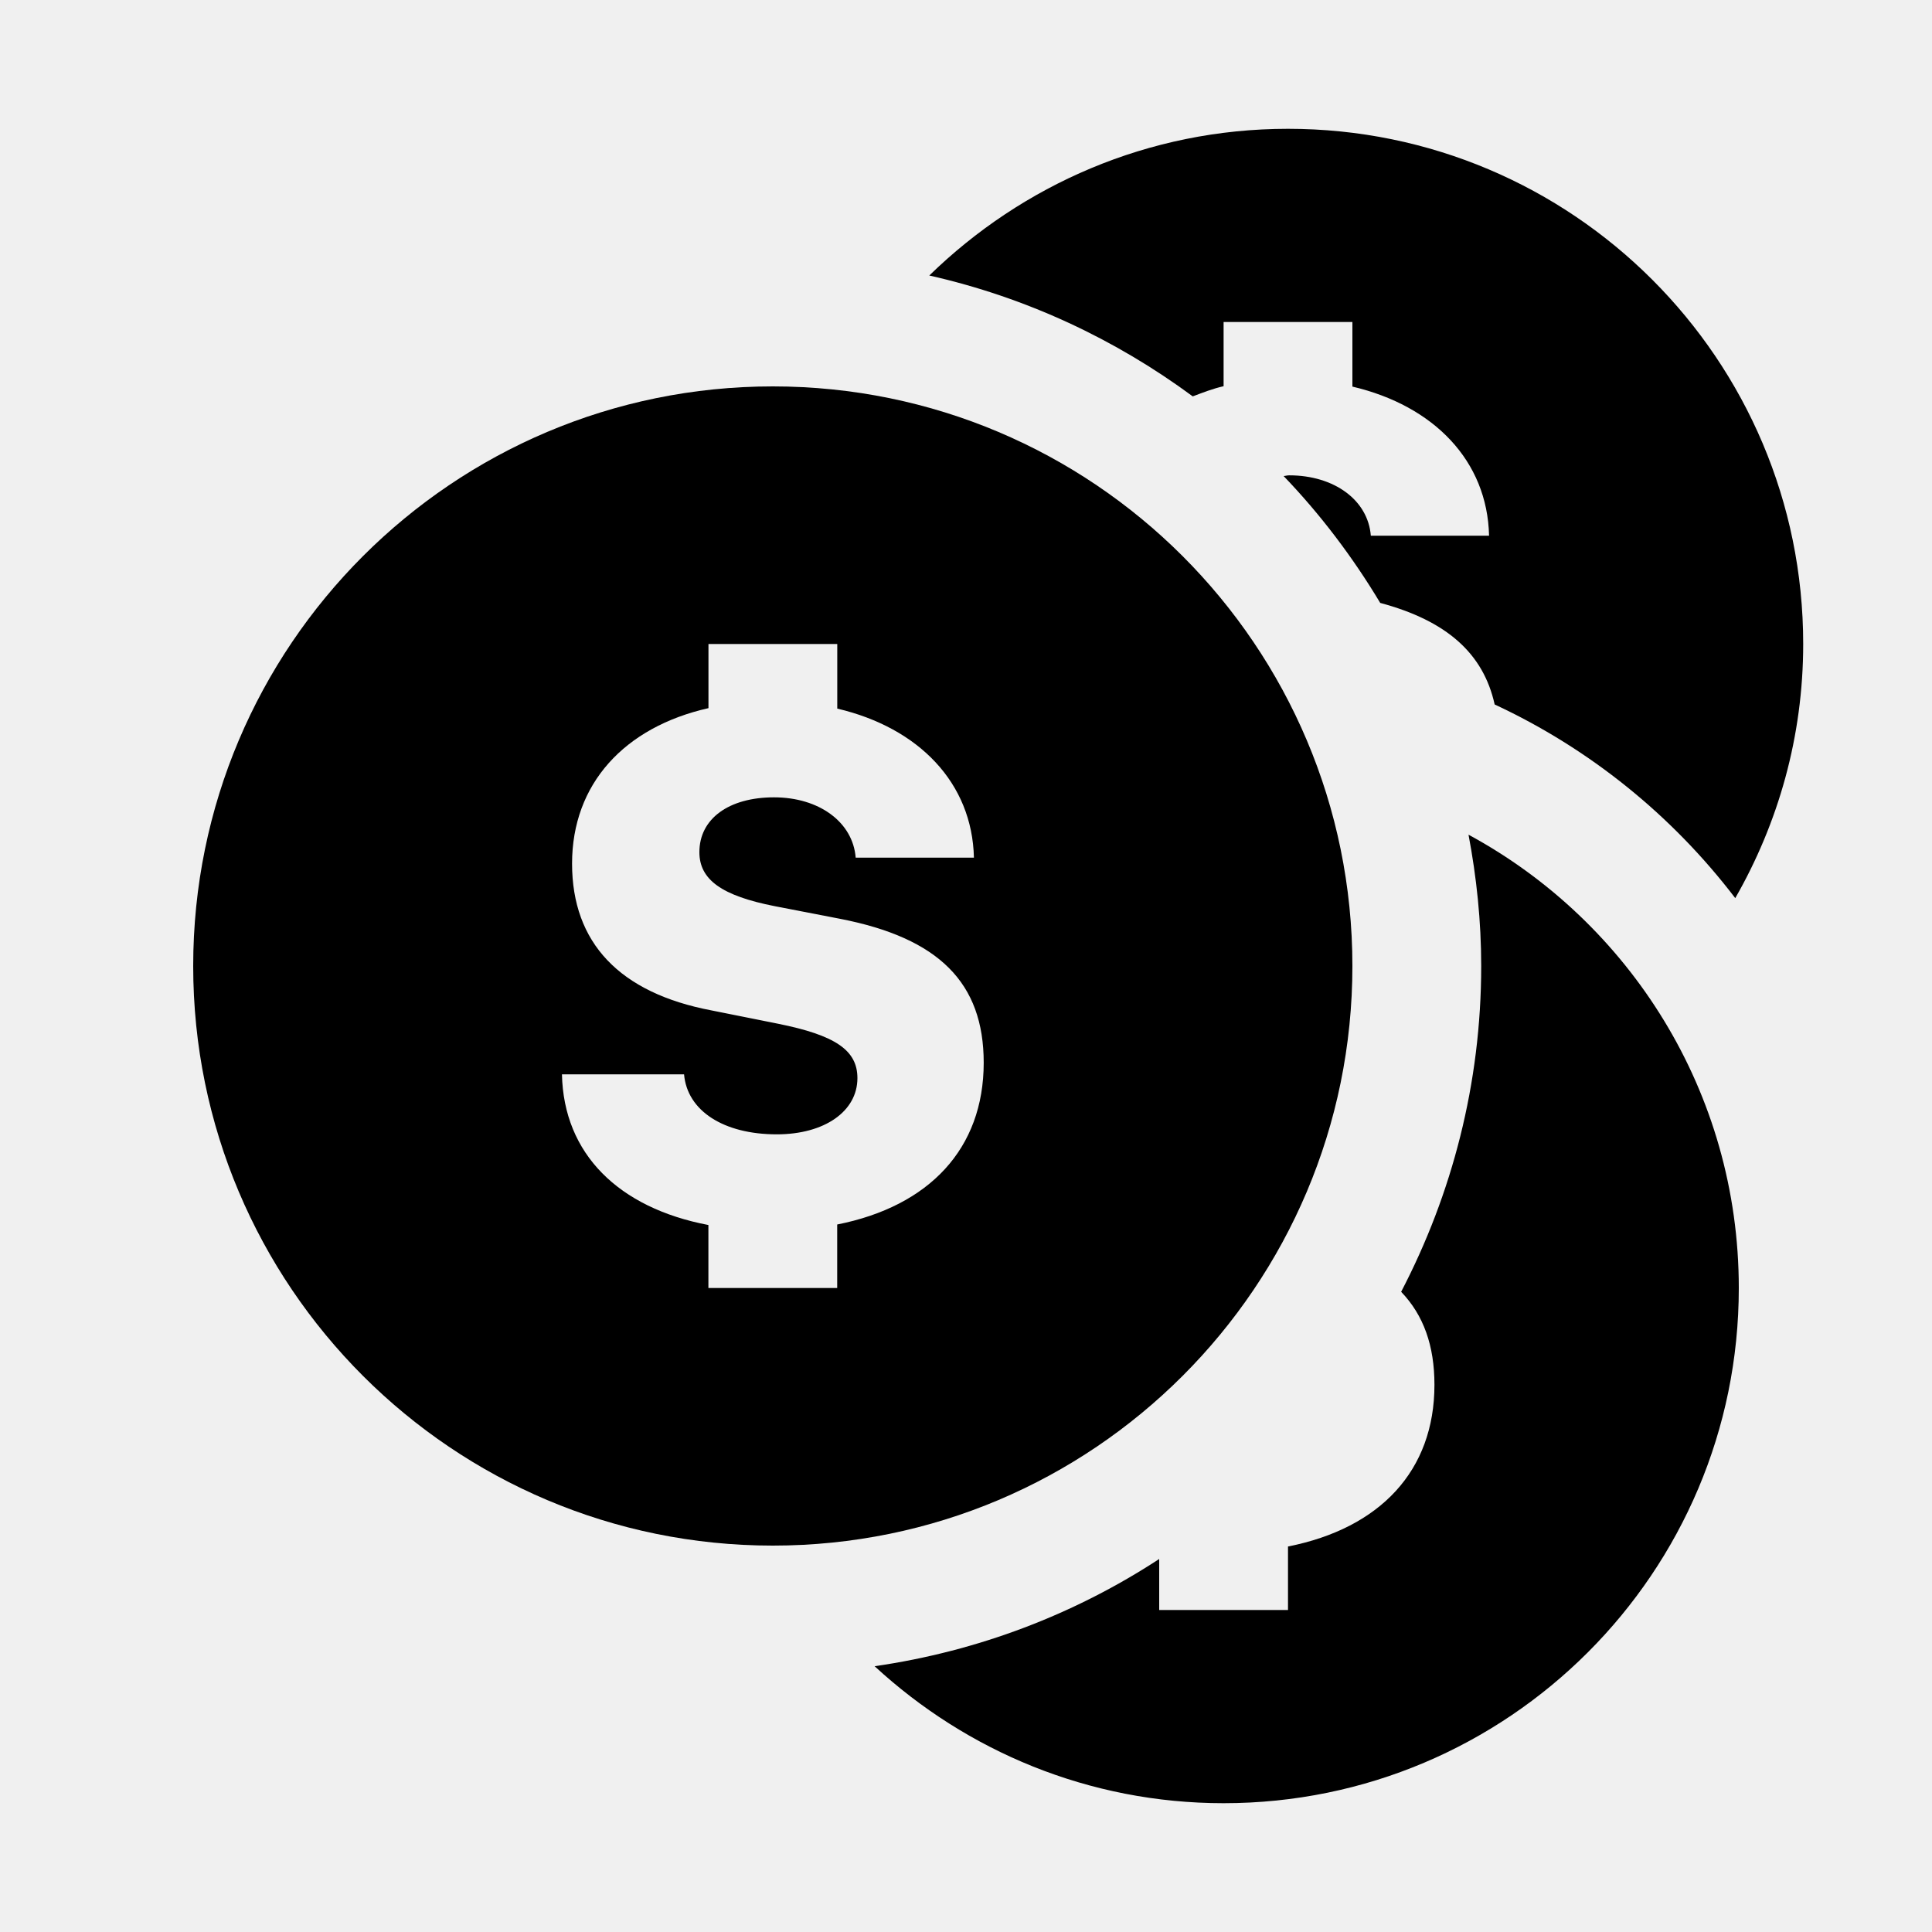
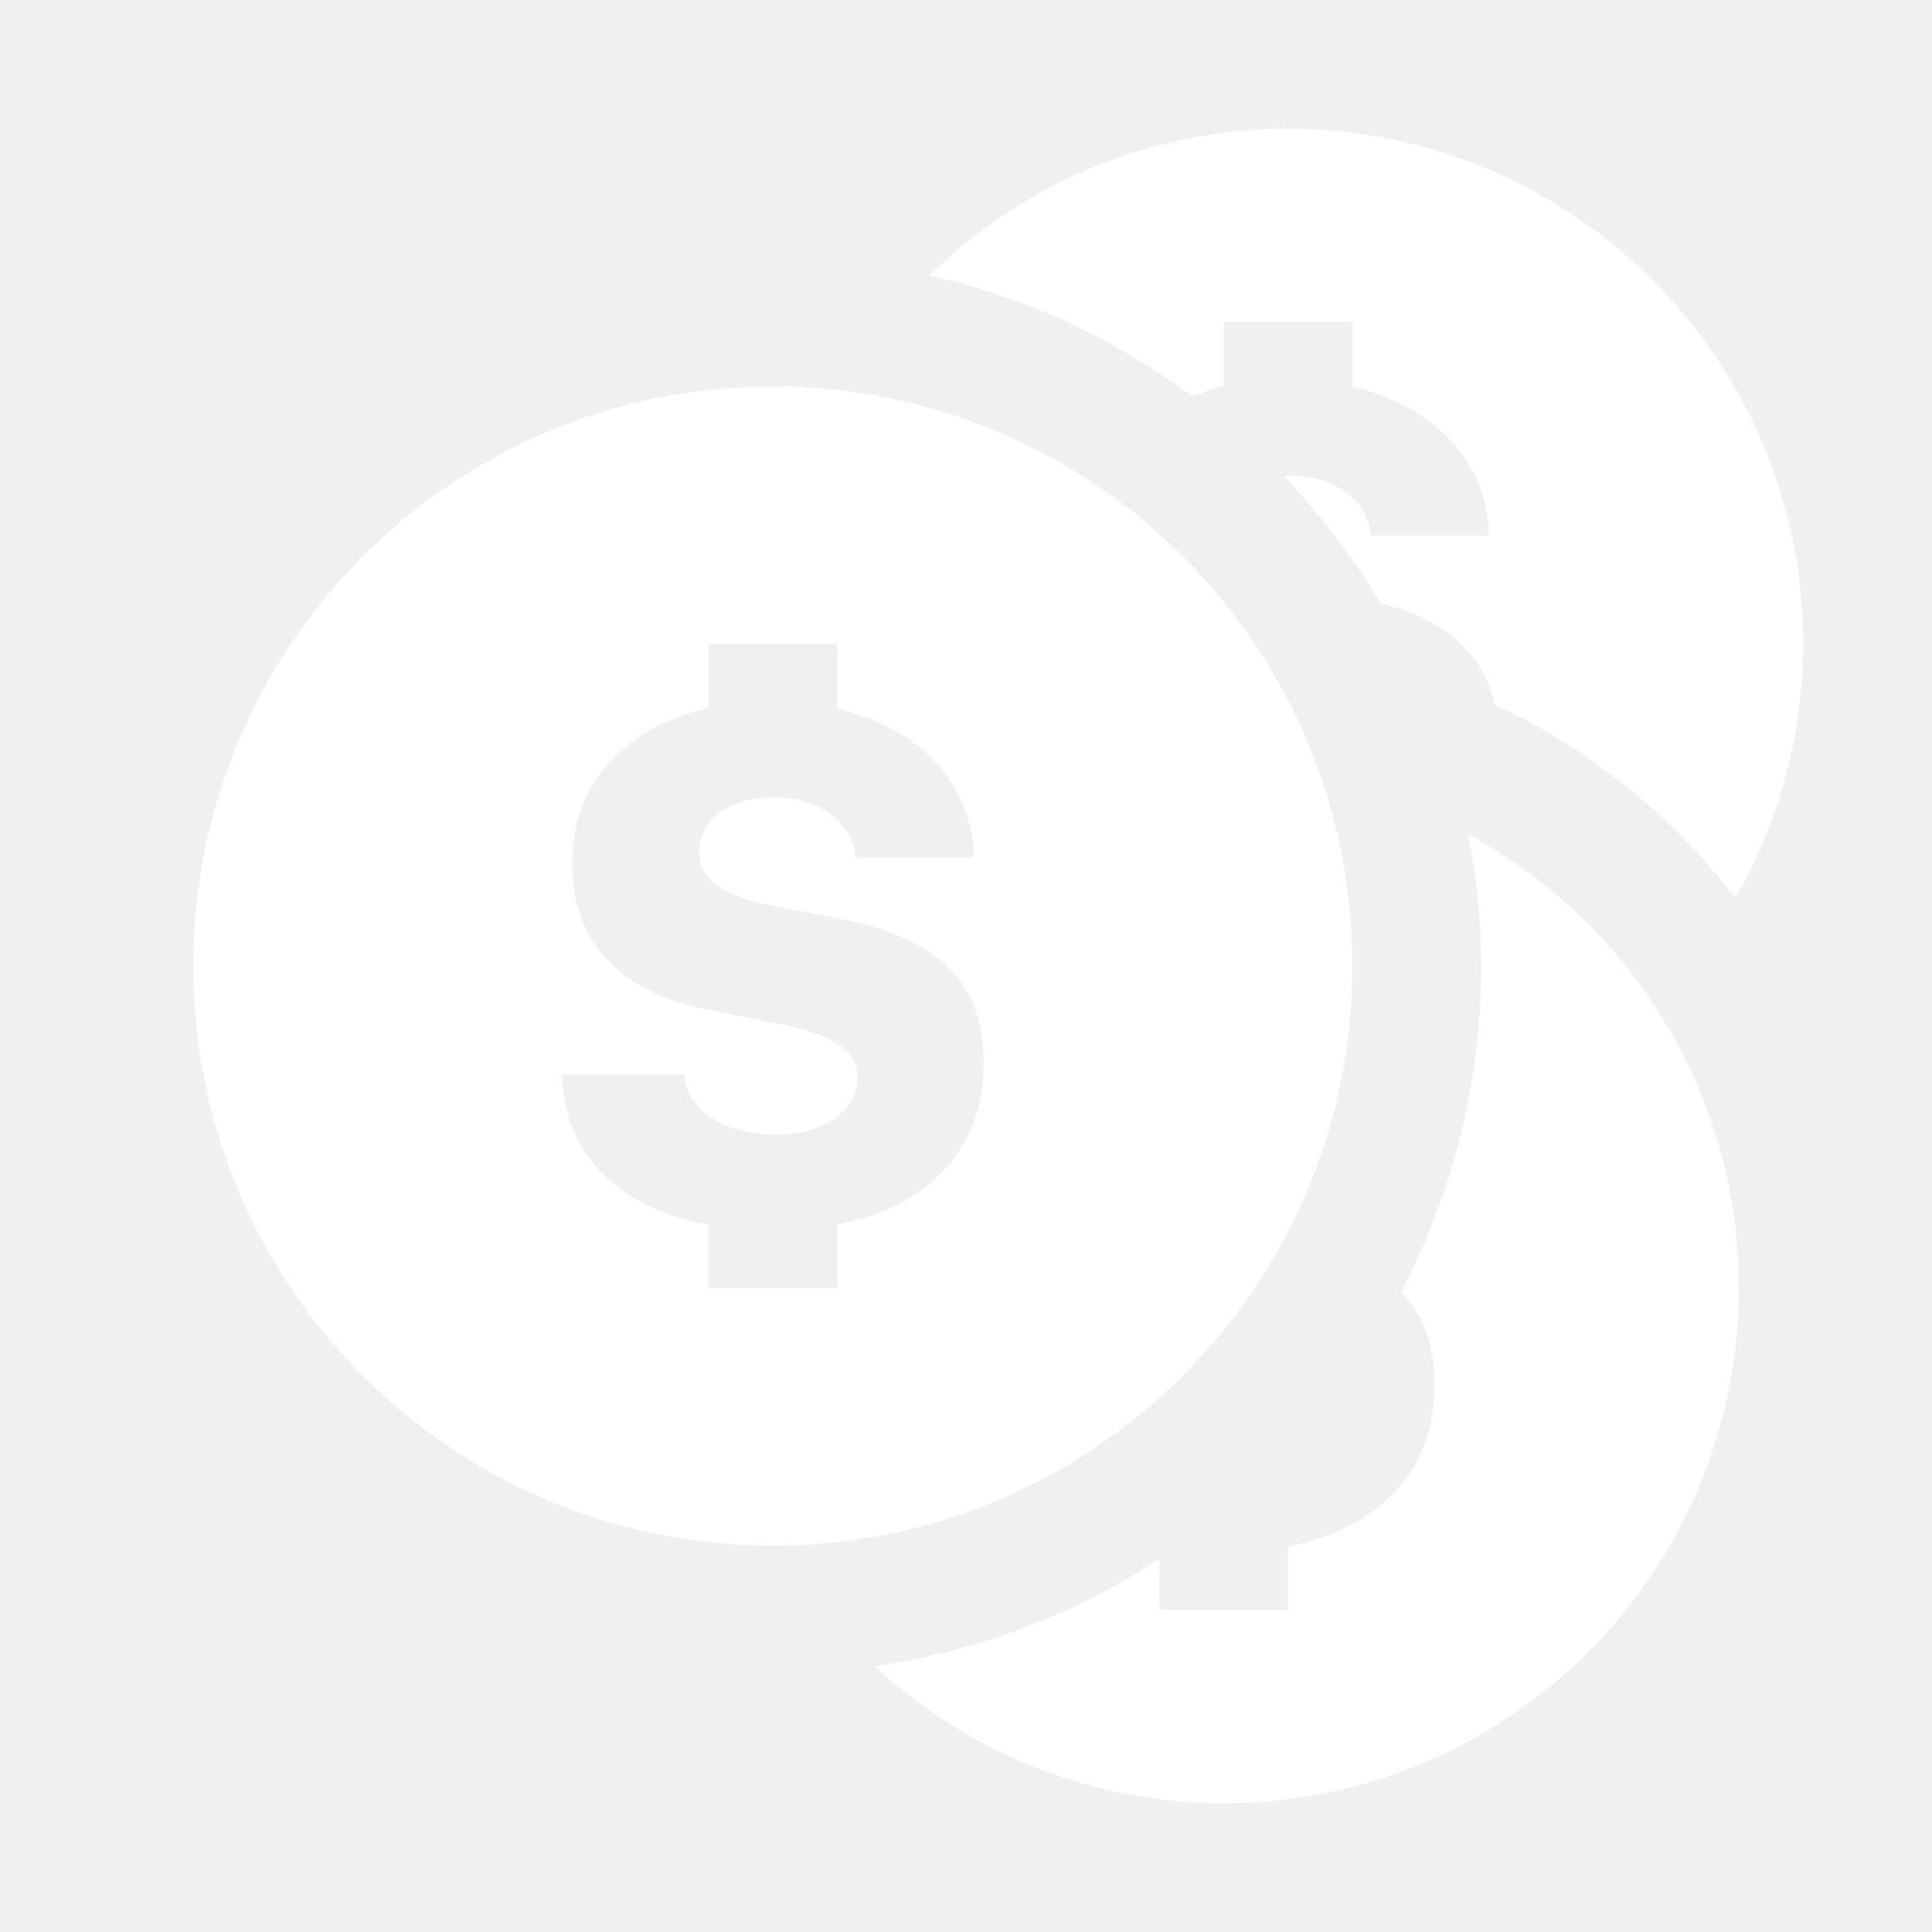
<svg xmlns="http://www.w3.org/2000/svg" id="Layer_1" style="enable-background:new 0 0 30 30;" version="1.1" viewBox="0 0 30 30" xml:space="preserve">
-   <g>
-     <path d="M12,6c-4.971,0-9,4.029-9,9c0,4.971,4.029,9,9,9s9-4.029,9-9C21,10.029,16.971,6,12,6z M13,19.014V20h-2v-0.978   c-1.394-0.265-2.248-1.104-2.274-2.34h1.896c0.049,0.569,0.617,0.932,1.44,0.932c0.742,0,1.252-0.358,1.252-0.873   c0-0.433-0.342-0.666-1.235-0.845l-1.029-0.206c-1.43-0.271-2.167-1.051-2.167-2.28c0-1.237,0.812-2.119,2.118-2.414V10h2v1.003   c1.268,0.298,2.096,1.155,2.122,2.315h-1.836c-0.043-0.552-0.568-0.937-1.268-0.937s-1.159,0.331-1.159,0.851   c0,0.428,0.347,0.677,1.17,0.839l1.008,0.195c1.544,0.298,2.237,0.997,2.237,2.237C15.274,17.839,14.428,18.731,13,19.014z" />
+   <defs id="defs91" />
+   <g id="g78" style="fill:#ffffff">
+     <path d="M12,6c-4.971,0-9,4.029-9,9c0,4.971,4.029,9,9,9s9-4.029,9-9C21,10.029,16.971,6,12,6z M13,19.014V20h-2v-0.978   c-1.394-0.265-2.248-1.104-2.274-2.34h1.896c0.049,0.569,0.617,0.932,1.44,0.932c0.742,0,1.252-0.358,1.252-0.873   c0-0.433-0.342-0.666-1.235-0.845l-1.029-0.206c-1.43-0.271-2.167-1.051-2.167-2.28c0-1.237,0.812-2.119,2.118-2.414V10h2v1.003   c1.268,0.298,2.096,1.155,2.122,2.315h-1.836c-0.043-0.552-0.568-0.937-1.268-0.937s-1.159,0.331-1.159,0.851   c0,0.428,0.347,0.677,1.17,0.839l1.008,0.195c1.544,0.298,2.237,0.997,2.237,2.237C15.274,17.839,14.428,18.731,13,19.014z" id="path76" style="fill:#ffffff" />
  </g>
-   <g>
-     <path d="M22.803,12.961C22.928,13.622,23,14.302,23,15c0,1.825-0.453,3.543-1.243,5.059c0.349,0.364,0.517,0.838,0.517,1.444   c0,1.336-0.846,2.228-2.274,2.511V25h-2v-0.792c-1.307,0.855-2.807,1.432-4.419,1.665C15.007,27.189,16.906,28,19,28   c4.418,0,8-3.582,8-8C27,16.958,25.302,14.314,22.803,12.961z" />
+   <g id="g82" style="fill:#ffffff">
+     <path d="M22.803,12.961C22.928,13.622,23,14.302,23,15c0,1.825-0.453,3.543-1.243,5.059c0.349,0.364,0.517,0.838,0.517,1.444   c0,1.336-0.846,2.228-2.274,2.511V25h-2v-0.792c-1.307,0.855-2.807,1.432-4.419,1.665C15.007,27.189,16.906,28,19,28   c4.418,0,8-3.582,8-8C27,16.958,25.302,14.314,22.803,12.961z" id="path80" style="fill:#ffffff" />
  </g>
-   <g>
-     <path d="M19,5.997V5h2v1.003c1.268,0.298,2.096,1.155,2.122,2.315h-1.836c-0.043-0.552-0.568-0.937-1.268-0.937   c-0.032,0-0.055,0.009-0.086,0.011c0.572,0.596,1.073,1.258,1.5,1.97c1.033,0.277,1.602,0.785,1.777,1.577   c1.478,0.688,2.757,1.724,3.736,3.007C27.612,12.782,28,11.439,28,10c0-4.418-3.582-8-8-8c-2.171,0-4.13,0.874-5.57,2.278   c1.506,0.34,2.89,0.99,4.091,1.877C18.675,6.097,18.828,6.036,19,5.997z" />
+   <g id="g86" style="fill:#ffffff">
+     <path d="M19,5.997V5h2v1.003c1.268,0.298,2.096,1.155,2.122,2.315h-1.836c-0.043-0.552-0.568-0.937-1.268-0.937   c-0.032,0-0.055,0.009-0.086,0.011c0.572,0.596,1.073,1.258,1.5,1.97c1.033,0.277,1.602,0.785,1.777,1.577   c1.478,0.688,2.757,1.724,3.736,3.007C27.612,12.782,28,11.439,28,10c0-4.418-3.582-8-8-8c-2.171,0-4.13,0.874-5.57,2.278   c1.506,0.34,2.89,0.99,4.091,1.877C18.675,6.097,18.828,6.036,19,5.997z" id="path84" style="fill:#ffffff" />
  </g>
</svg>
